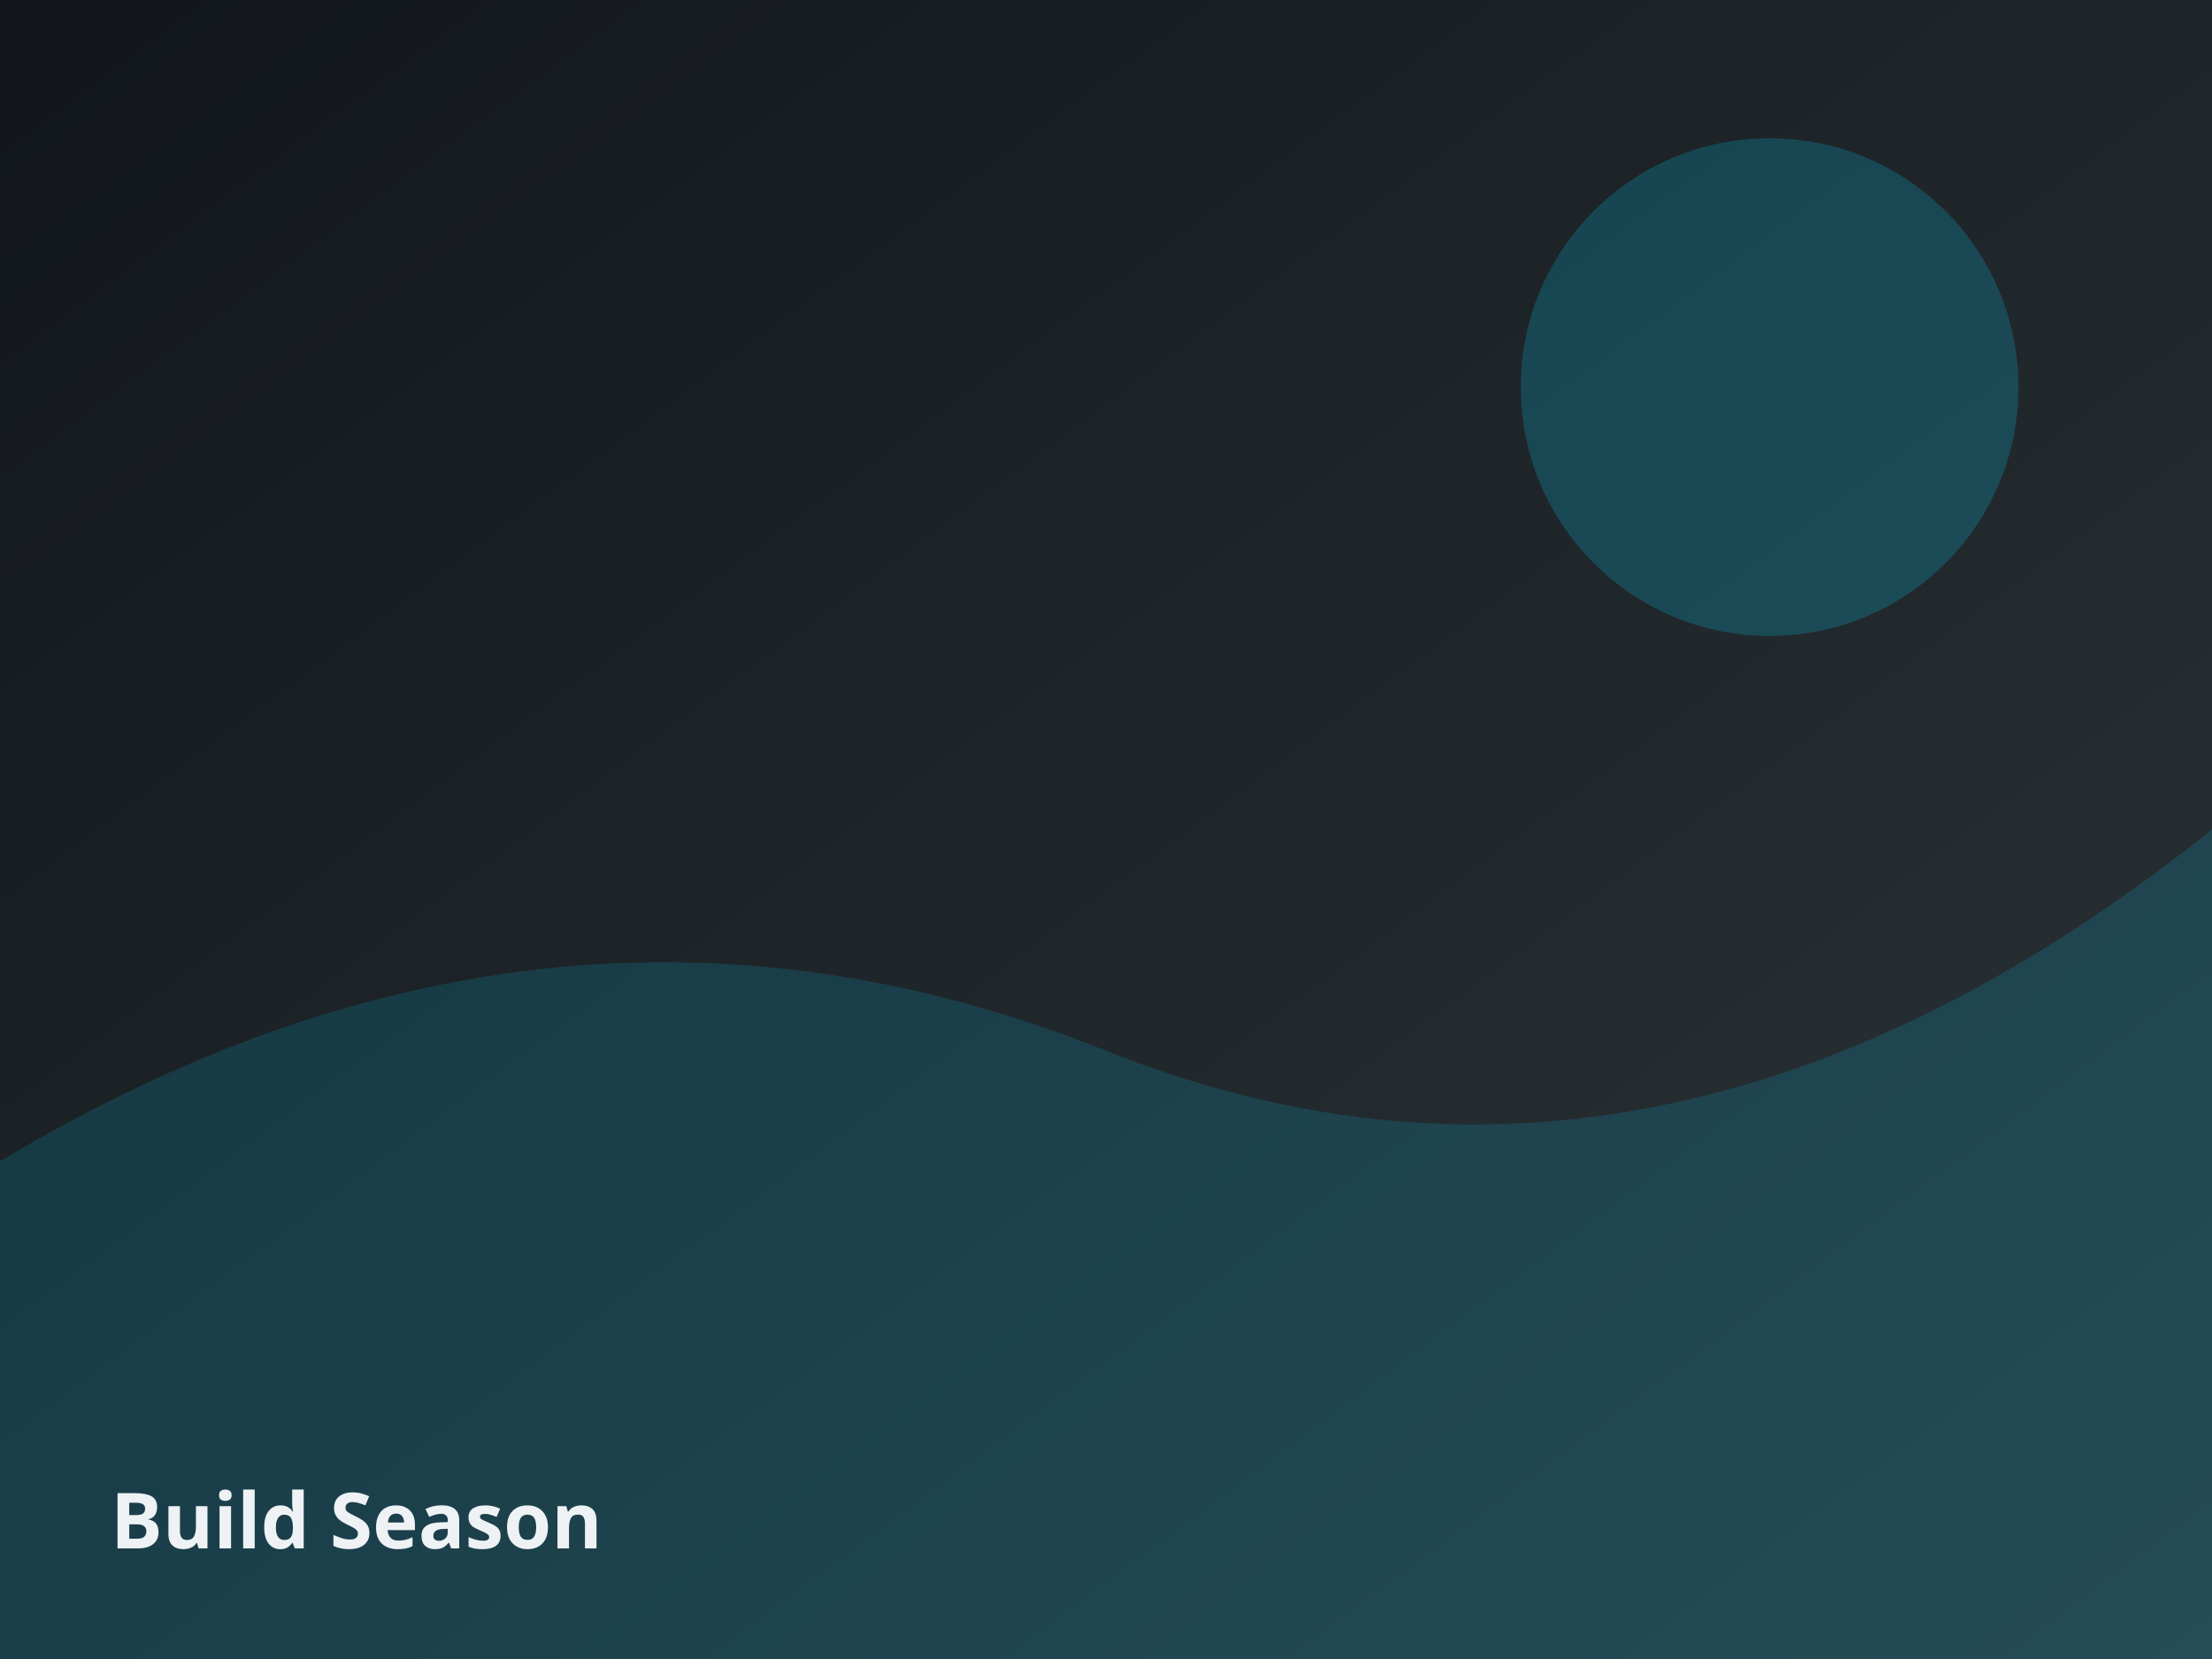
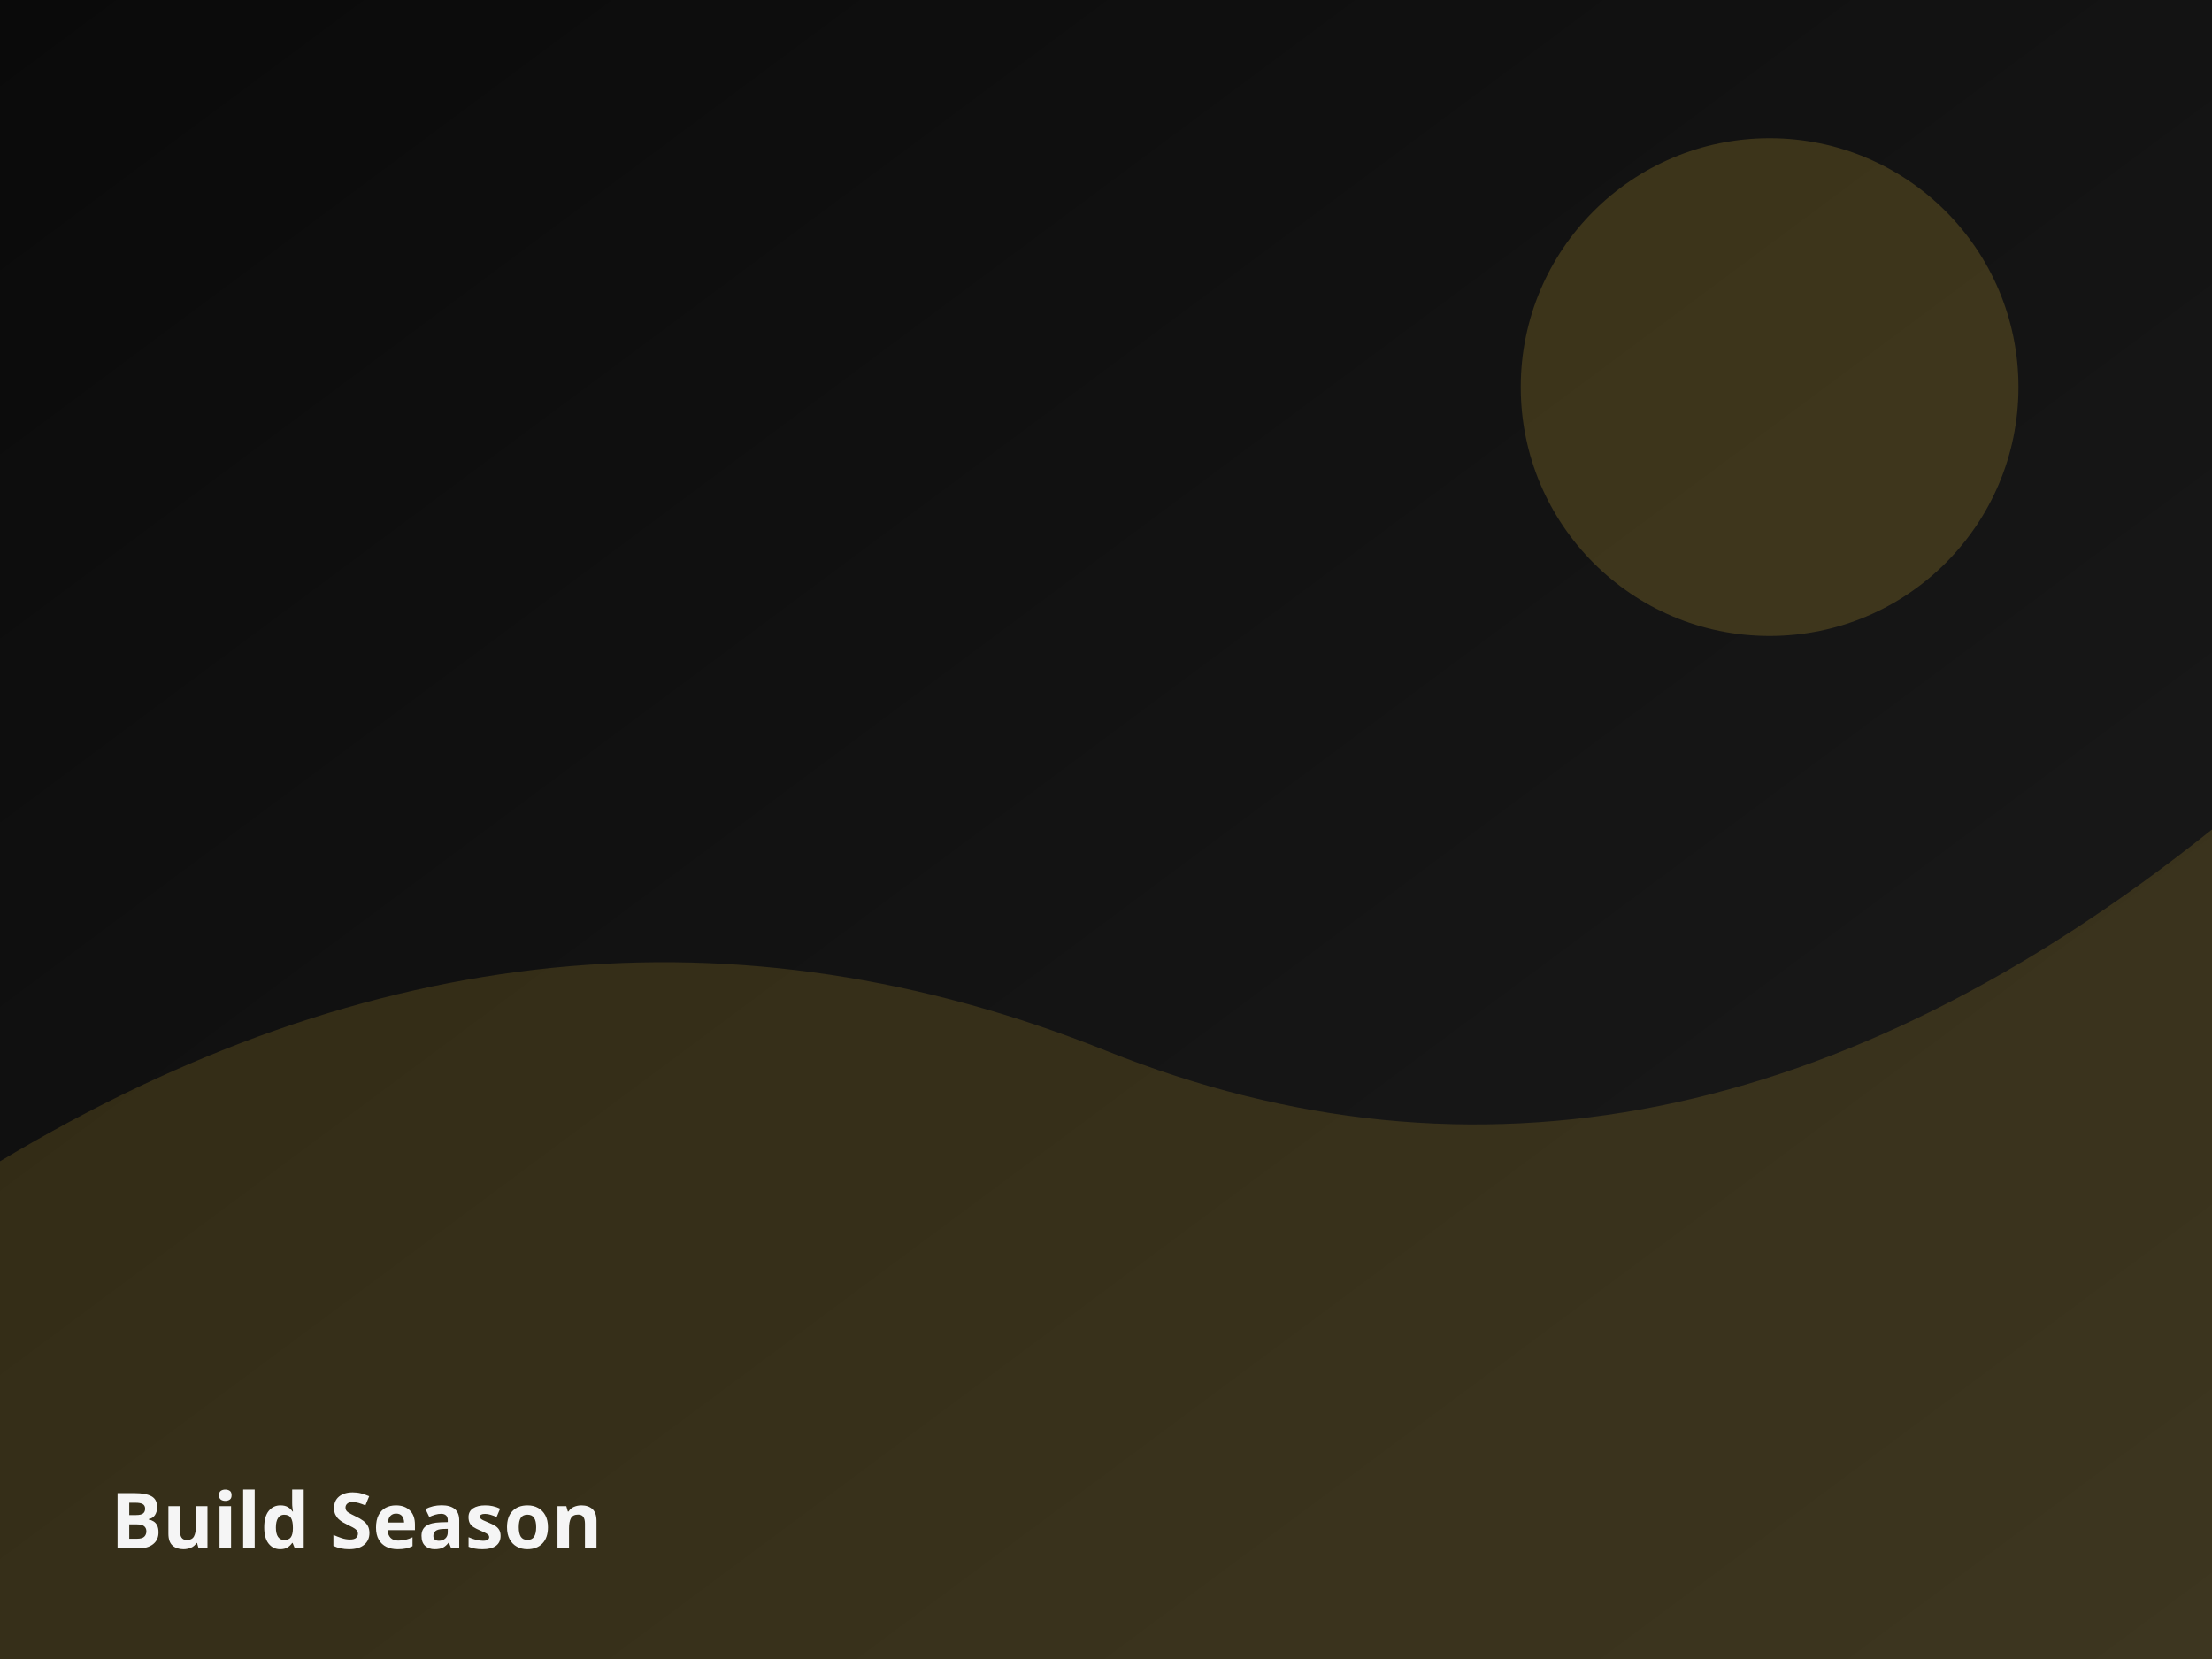
<svg xmlns="http://www.w3.org/2000/svg" viewBox="0 0 800 600" fill="none">
  <defs>
    <linearGradient id="g" x1="0" y1="0" x2="1" y2="1">
-       <stop stop-color="#12161a" />
-       <stop offset="1" stop-color="#2c3539" />
+       <stop stop-color="#0a0a0a" />
+       <stop offset="1" stop-color="#1c1c1c" />
    </linearGradient>
  </defs>
  <rect width="800" height="600" fill="url(#g)" />
-   <path d="M0 420 Q200 300 400 380 T800 300 L800 600 L0 600Z" fill="#00d2ff" fill-opacity=".15" />
-   <circle cx="640" cy="140" r="90" fill="#00d2ff" fill-opacity=".2" />
-   <text x="40" y="560" fill="#eef2f5" font-family="system-ui,sans-serif" font-size="28" font-weight="600">Build Season</text>
+   <path d="M0 420 Q200 300 400 380 T800 300 L800 600 L0 600Z" fill="#d4af37" fill-opacity=".18" />
+   <circle cx="640" cy="140" r="90" fill="#d4af37" fill-opacity=".22" />
+   <text x="40" y="560" fill="#f5f5f5" font-family="system-ui,sans-serif" font-size="28" font-weight="600">Build Season</text>
</svg>
